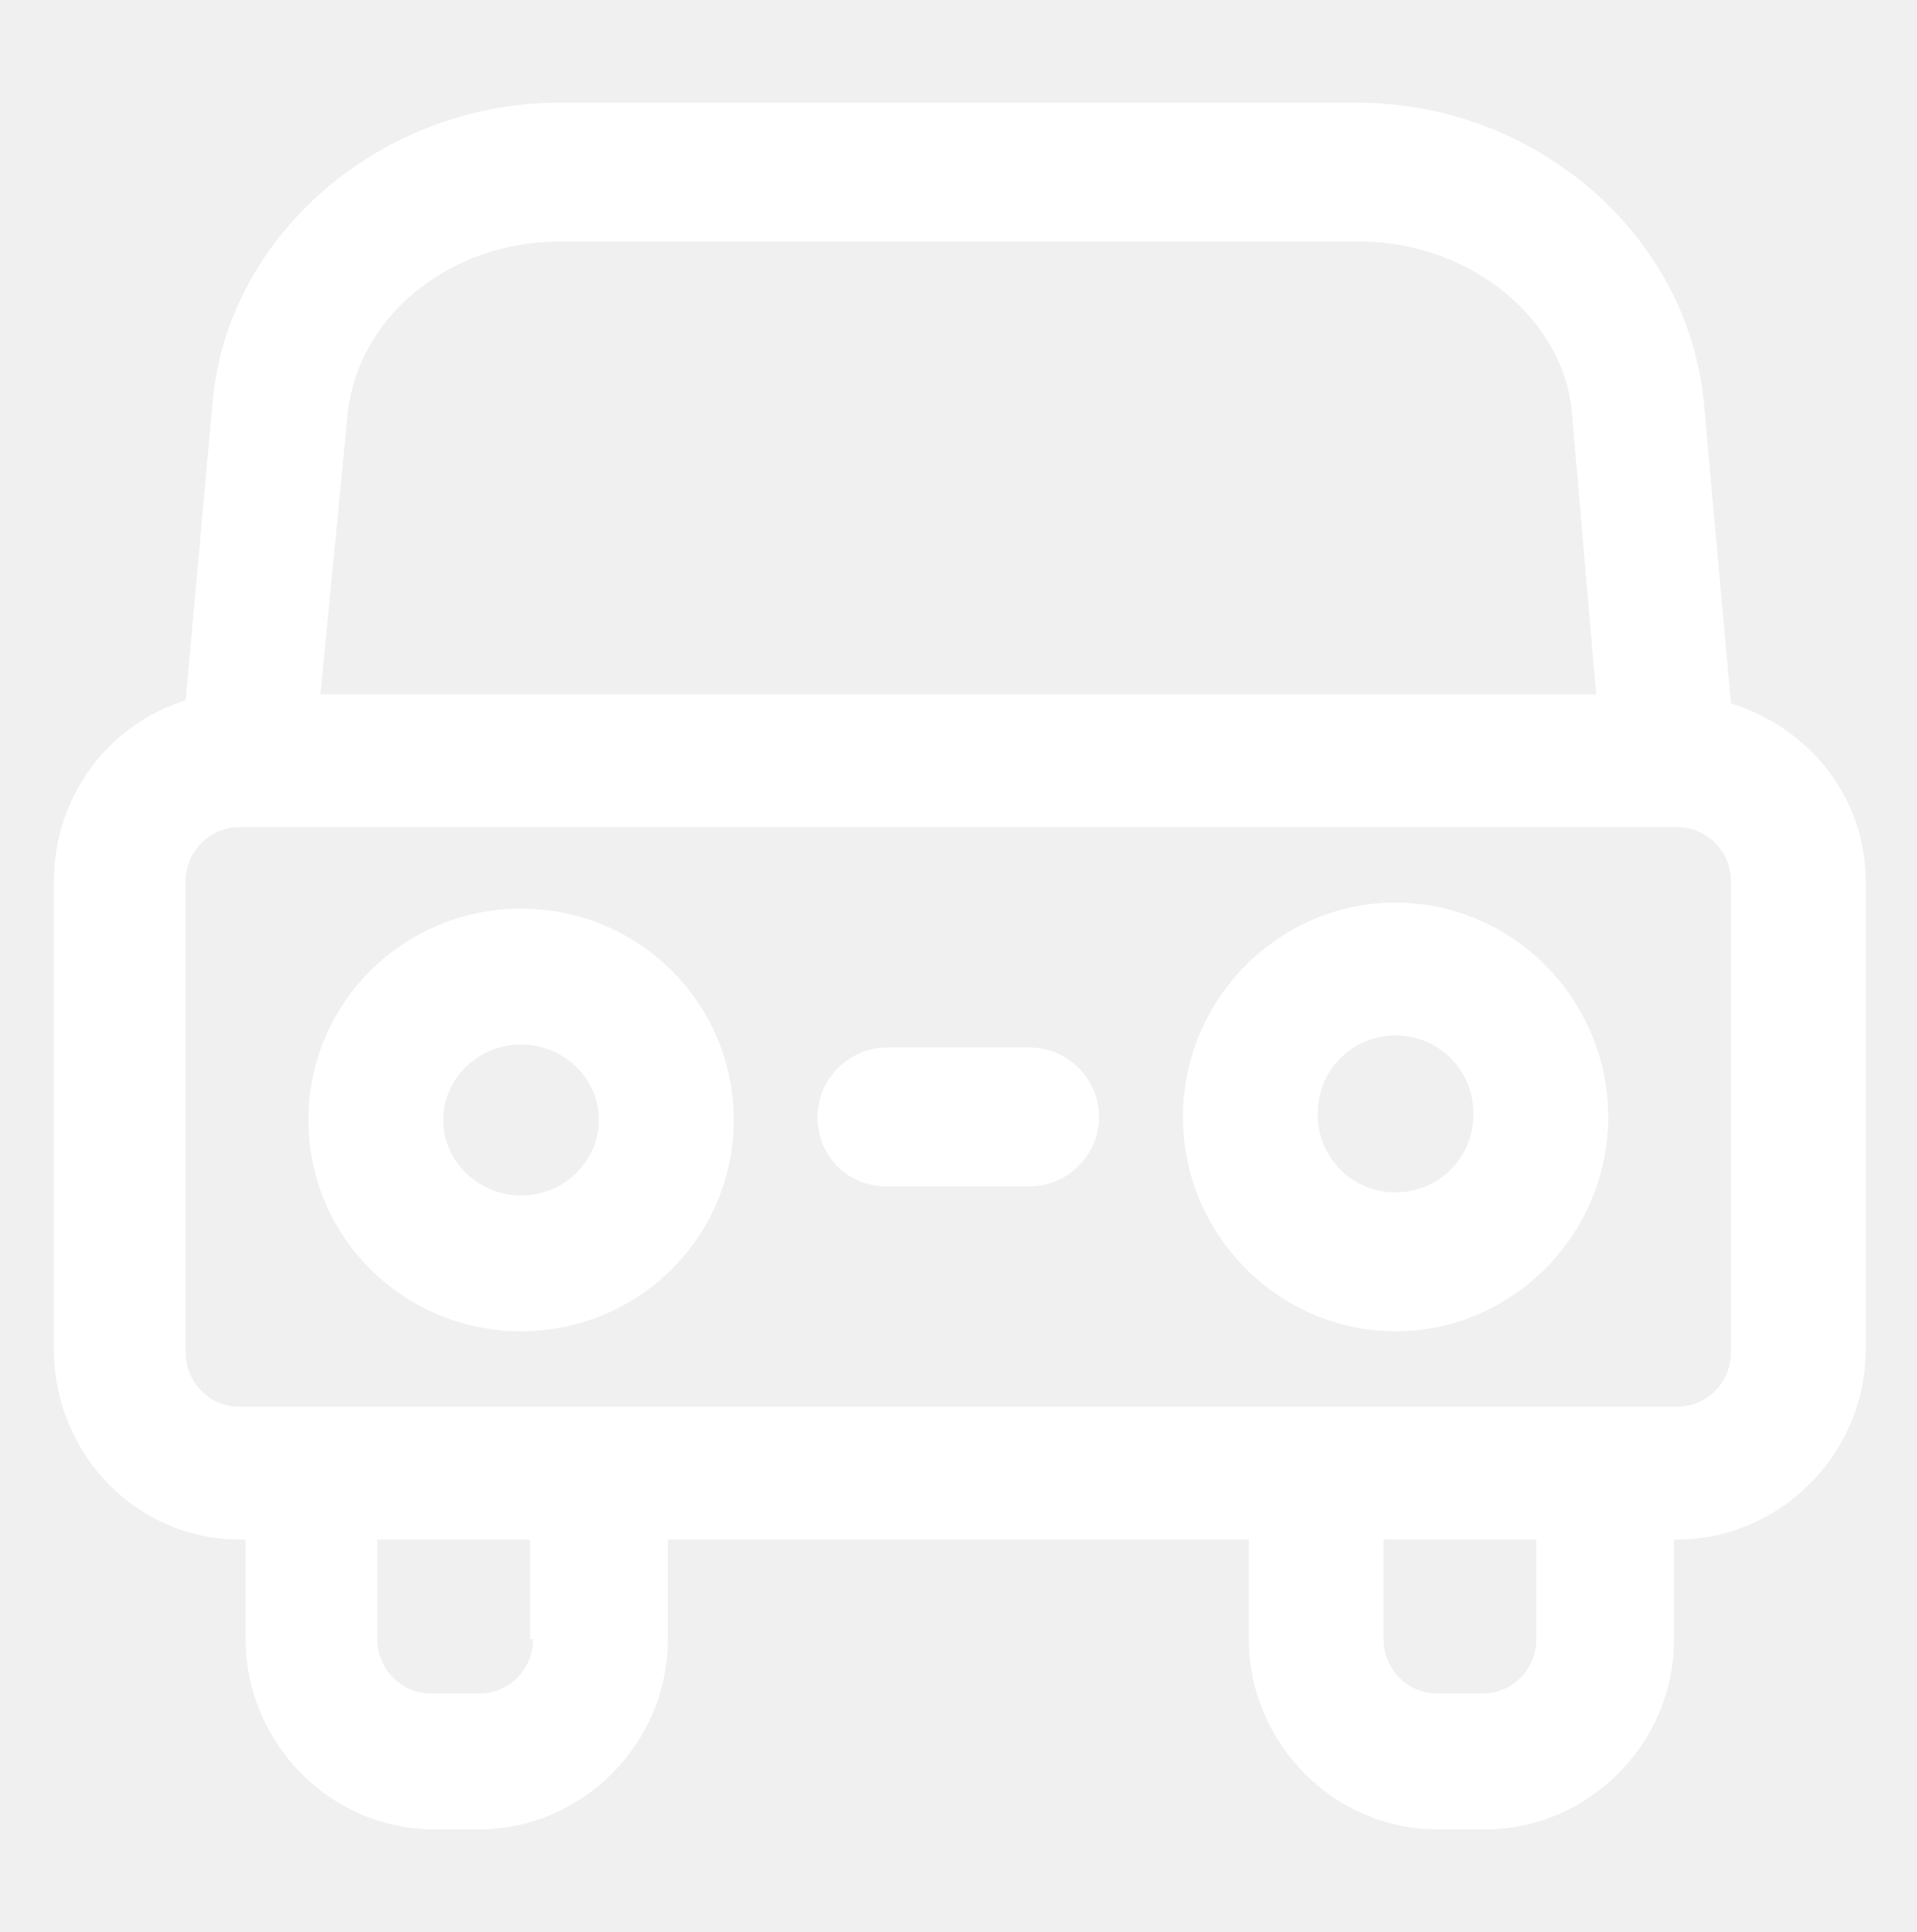
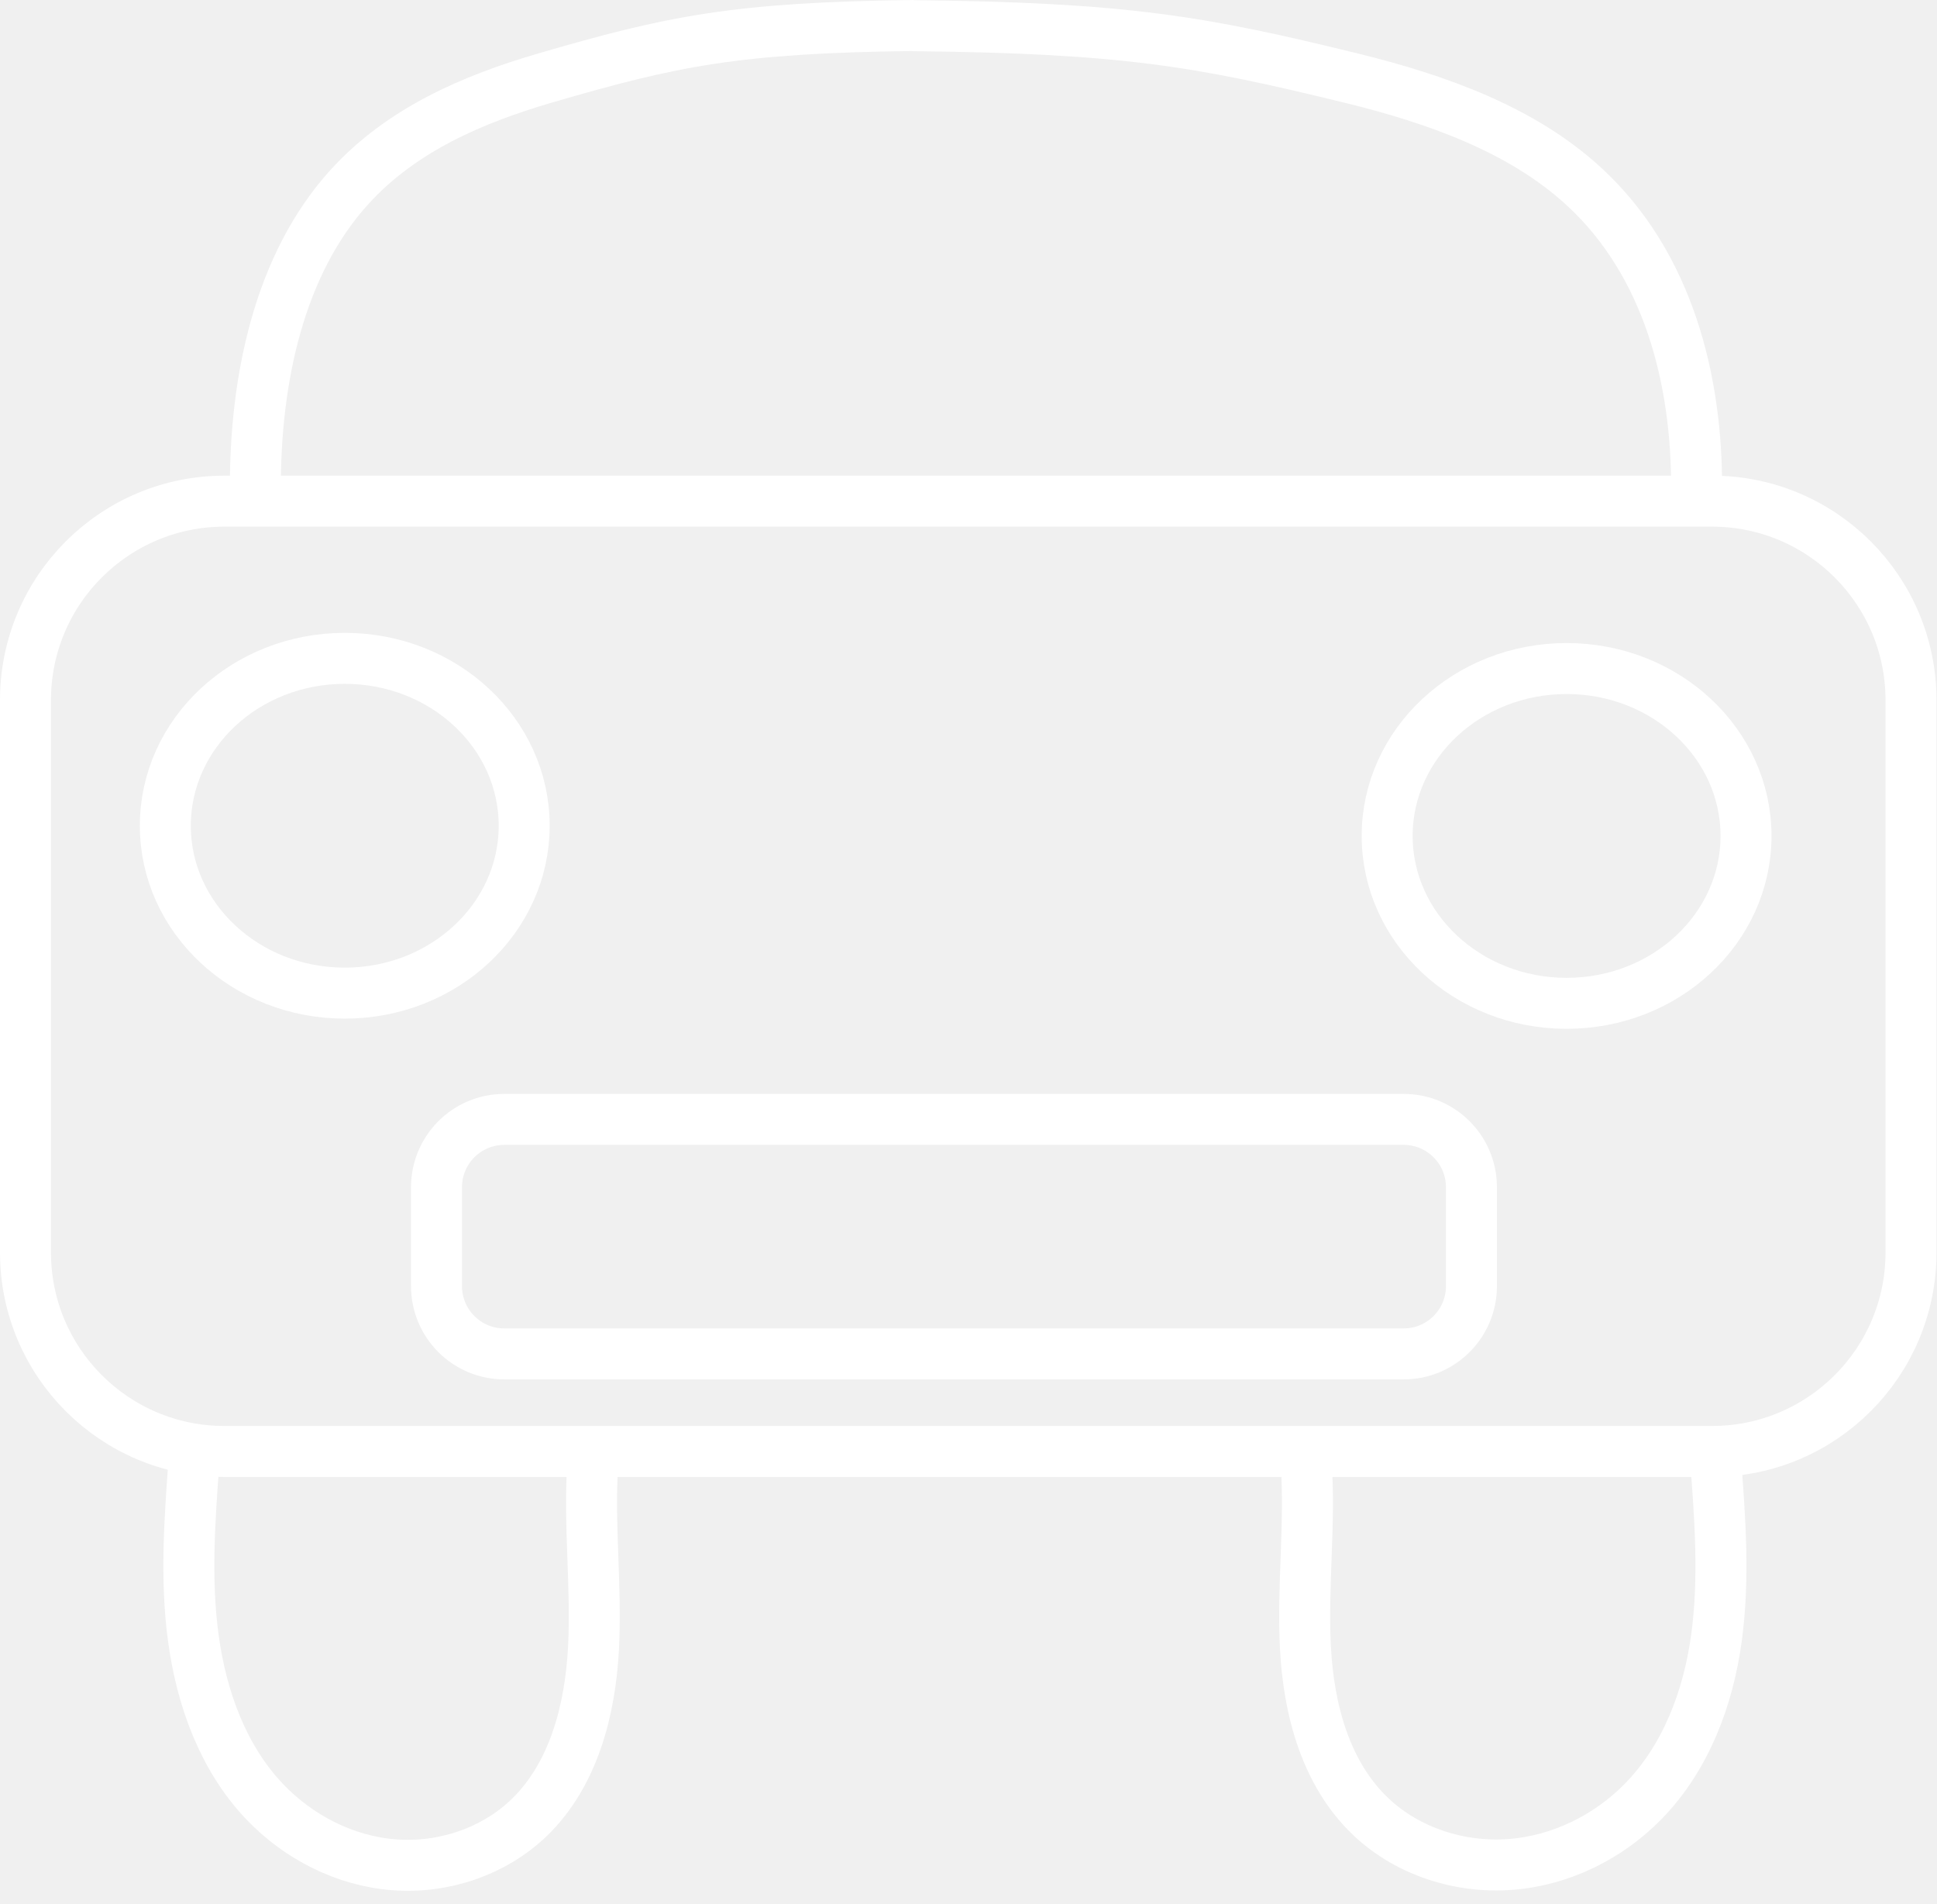
- <svg xmlns="http://www.w3.org/2000/svg" width="121" height="122" viewBox="0 0 121 122" fill="none">
-   <path d="M32.897 57.378C25.523 57.378 19.473 63.288 19.473 70.722C19.473 78.156 25.523 84.066 32.897 84.066C40.27 84.066 46.32 78.156 46.32 70.722C46.32 63.288 40.27 57.378 32.897 57.378ZM32.897 75.488C30.25 75.488 27.981 73.391 27.981 70.722C27.981 68.053 30.25 65.957 32.897 65.957C35.544 65.957 37.812 68.053 37.812 70.722C37.812 73.2 35.733 75.488 32.897 75.488Z" fill="white" />
-   <path d="M88.103 56.997C80.73 56.997 74.68 63.097 74.68 70.531C74.68 77.966 80.73 84.066 88.103 84.066C95.477 84.066 101.527 77.966 101.527 70.531C101.527 63.097 95.477 56.997 88.103 56.997ZM88.103 75.297C85.456 75.297 83.188 73.2 83.188 70.341C83.188 67.481 85.456 65.385 88.103 65.385C90.75 65.385 93.019 67.481 93.019 70.341C93.019 73.2 90.75 75.297 88.103 75.297Z" fill="white" />
-   <path d="M65.037 66.147H55.962C53.694 66.147 51.614 68.053 51.614 70.531C51.614 73.01 53.505 74.916 55.962 74.916H65.037C67.306 74.916 69.386 73.01 69.386 70.531C69.386 68.053 67.306 66.147 65.037 66.147Z" fill="white" />
-   <path d="M109.278 44.416L107.577 25.544C106.631 14.869 96.989 6.481 85.645 6.481H35.355C24.011 6.481 14.369 14.869 13.423 25.353L11.722 44.225C6.806 45.75 3.403 50.325 3.403 55.663V85.21C3.403 91.881 8.697 97.219 15.125 97.219H15.503V103.51C15.503 109.991 20.797 115.519 27.414 115.519H30.25C36.678 115.519 42.161 110.181 42.161 103.51V97.219H78.839V103.51C78.839 109.991 84.133 115.519 90.75 115.519H93.775C100.203 115.519 105.686 110.181 105.686 103.51V97.219H105.875C112.303 97.219 117.786 91.881 117.786 85.21V55.663C117.786 50.325 114.194 45.941 109.278 44.416ZM21.931 26.306C22.498 20.016 28.359 15.25 35.355 15.25H85.834C92.83 15.25 98.88 20.206 99.258 26.306L100.77 43.844H20.23L21.931 26.306ZM33.653 103.51C33.653 105.416 32.141 106.941 30.25 106.941H27.225C25.334 106.941 23.822 105.416 23.822 103.51V97.219H33.464V103.51H33.653ZM96.989 103.51C96.989 105.416 95.477 106.941 93.586 106.941H90.75C88.859 106.941 87.347 105.416 87.347 103.51V97.219H96.989V103.51V103.51ZM109.278 85.4C109.278 87.306 107.766 88.831 105.875 88.831H15.503H15.125C13.234 88.831 11.722 87.306 11.722 85.4V55.663C11.722 53.757 13.234 52.231 15.125 52.231H105.875C107.766 52.231 109.278 53.757 109.278 55.663V85.4Z" fill="white" />
+ <svg xmlns="http://www.w3.org/2000/svg" width="114" height="112" viewBox="0 0 114 112" fill="none">
+   <g clip-path="url(#clip0_183_1378)">
+     <path d="M100.76 29.49H13.21C6.743 29.49 1.5 34.733 1.5 41.2V73.7C1.5 80.168 6.743 85.41 13.21 85.41H100.76C107.227 85.41 112.47 80.168 112.47 73.7V41.2C112.47 34.733 107.227 29.49 100.76 29.49Z" stroke="white" stroke-width="3" stroke-miterlimit="10" />
+     <path d="M11.43 85.79C11.17 89.33 10.9 92.89 11.38 96.41C11.86 99.93 13.12 103.43 15.56 106C17.55 108.1 20.3 109.51 23.18 109.73C26.06 109.96 29.05 108.97 31.14 106.96C33.76 104.43 34.74 100.62 34.93 96.98C35.12 93.34 34.64 89.69 34.89 86.05" stroke="white" stroke-width="3" stroke-miterlimit="10" />
+     <path d="M100.96 85.77C101.23 89.31 101.5 92.87 101.02 96.39C100.54 99.91 99.23 103.41 96.73 105.98C94.69 108.08 91.86 109.49 88.9 109.71C85.93 109.94 82.86 108.95 80.72 106.94C78.02 104.41 77.02 100.6 76.83 96.96C76.64 93.32 77.13 89.67 76.87 86.03" stroke="white" stroke-width="3" stroke-miterlimit="10" />
+     <path d="M20.29 58.44C26.122 58.44 30.85 54.03 30.85 48.59C30.85 43.15 26.122 38.74 20.29 38.74C14.458 38.74 9.73 43.15 9.73 48.59C9.73 54.03 14.458 58.44 20.29 58.44Z" stroke="white" stroke-width="3" stroke-miterlimit="10" />
+     <path d="M82.61 65.87H29.68C27.476 65.87 25.69 67.656 25.69 69.86V75.68C25.69 77.884 27.476 79.67 29.68 79.67H82.61C84.814 79.67 86.6 77.884 86.6 75.68V69.86C86.6 67.656 84.814 65.87 82.61 65.87Z" stroke="white" stroke-width="3" stroke-miterlimit="10" />
+     <path d="M92.2 59.04C98.032 59.04 102.76 54.63 102.76 49.19C102.76 43.75 98.032 39.34 92.2 39.34C86.368 39.34 81.64 43.75 81.64 49.19C81.64 54.63 86.368 59.04 92.2 59.04Z" stroke="white" stroke-width="3" stroke-miterlimit="10" />
+     <path d="M15.03 28.8C15 22.36 16.42 15.56 20.57 11C23.64 7.62 27.85 5.83 32.05 4.6C39.56 2.41 43.28 1.63 53.79 1.5" stroke="white" stroke-width="3" stroke-miterlimit="10" />
+     <path d="M99.85 28.81C99.89 22.37 98.19 15.57 93.26 11.01C89.61 7.63 84.58 5.84 79.58 4.61C70.64 2.42 66.21 1.64 53.68 1.51" stroke="white" stroke-width="3" stroke-miterlimit="10" />
+   </g>
+   <defs>
+     <clipPath id="clip0_183_1378">
+       <rect width="113.97" height="111.27" fill="white" />
+     </clipPath>
+   </defs>
</svg>
